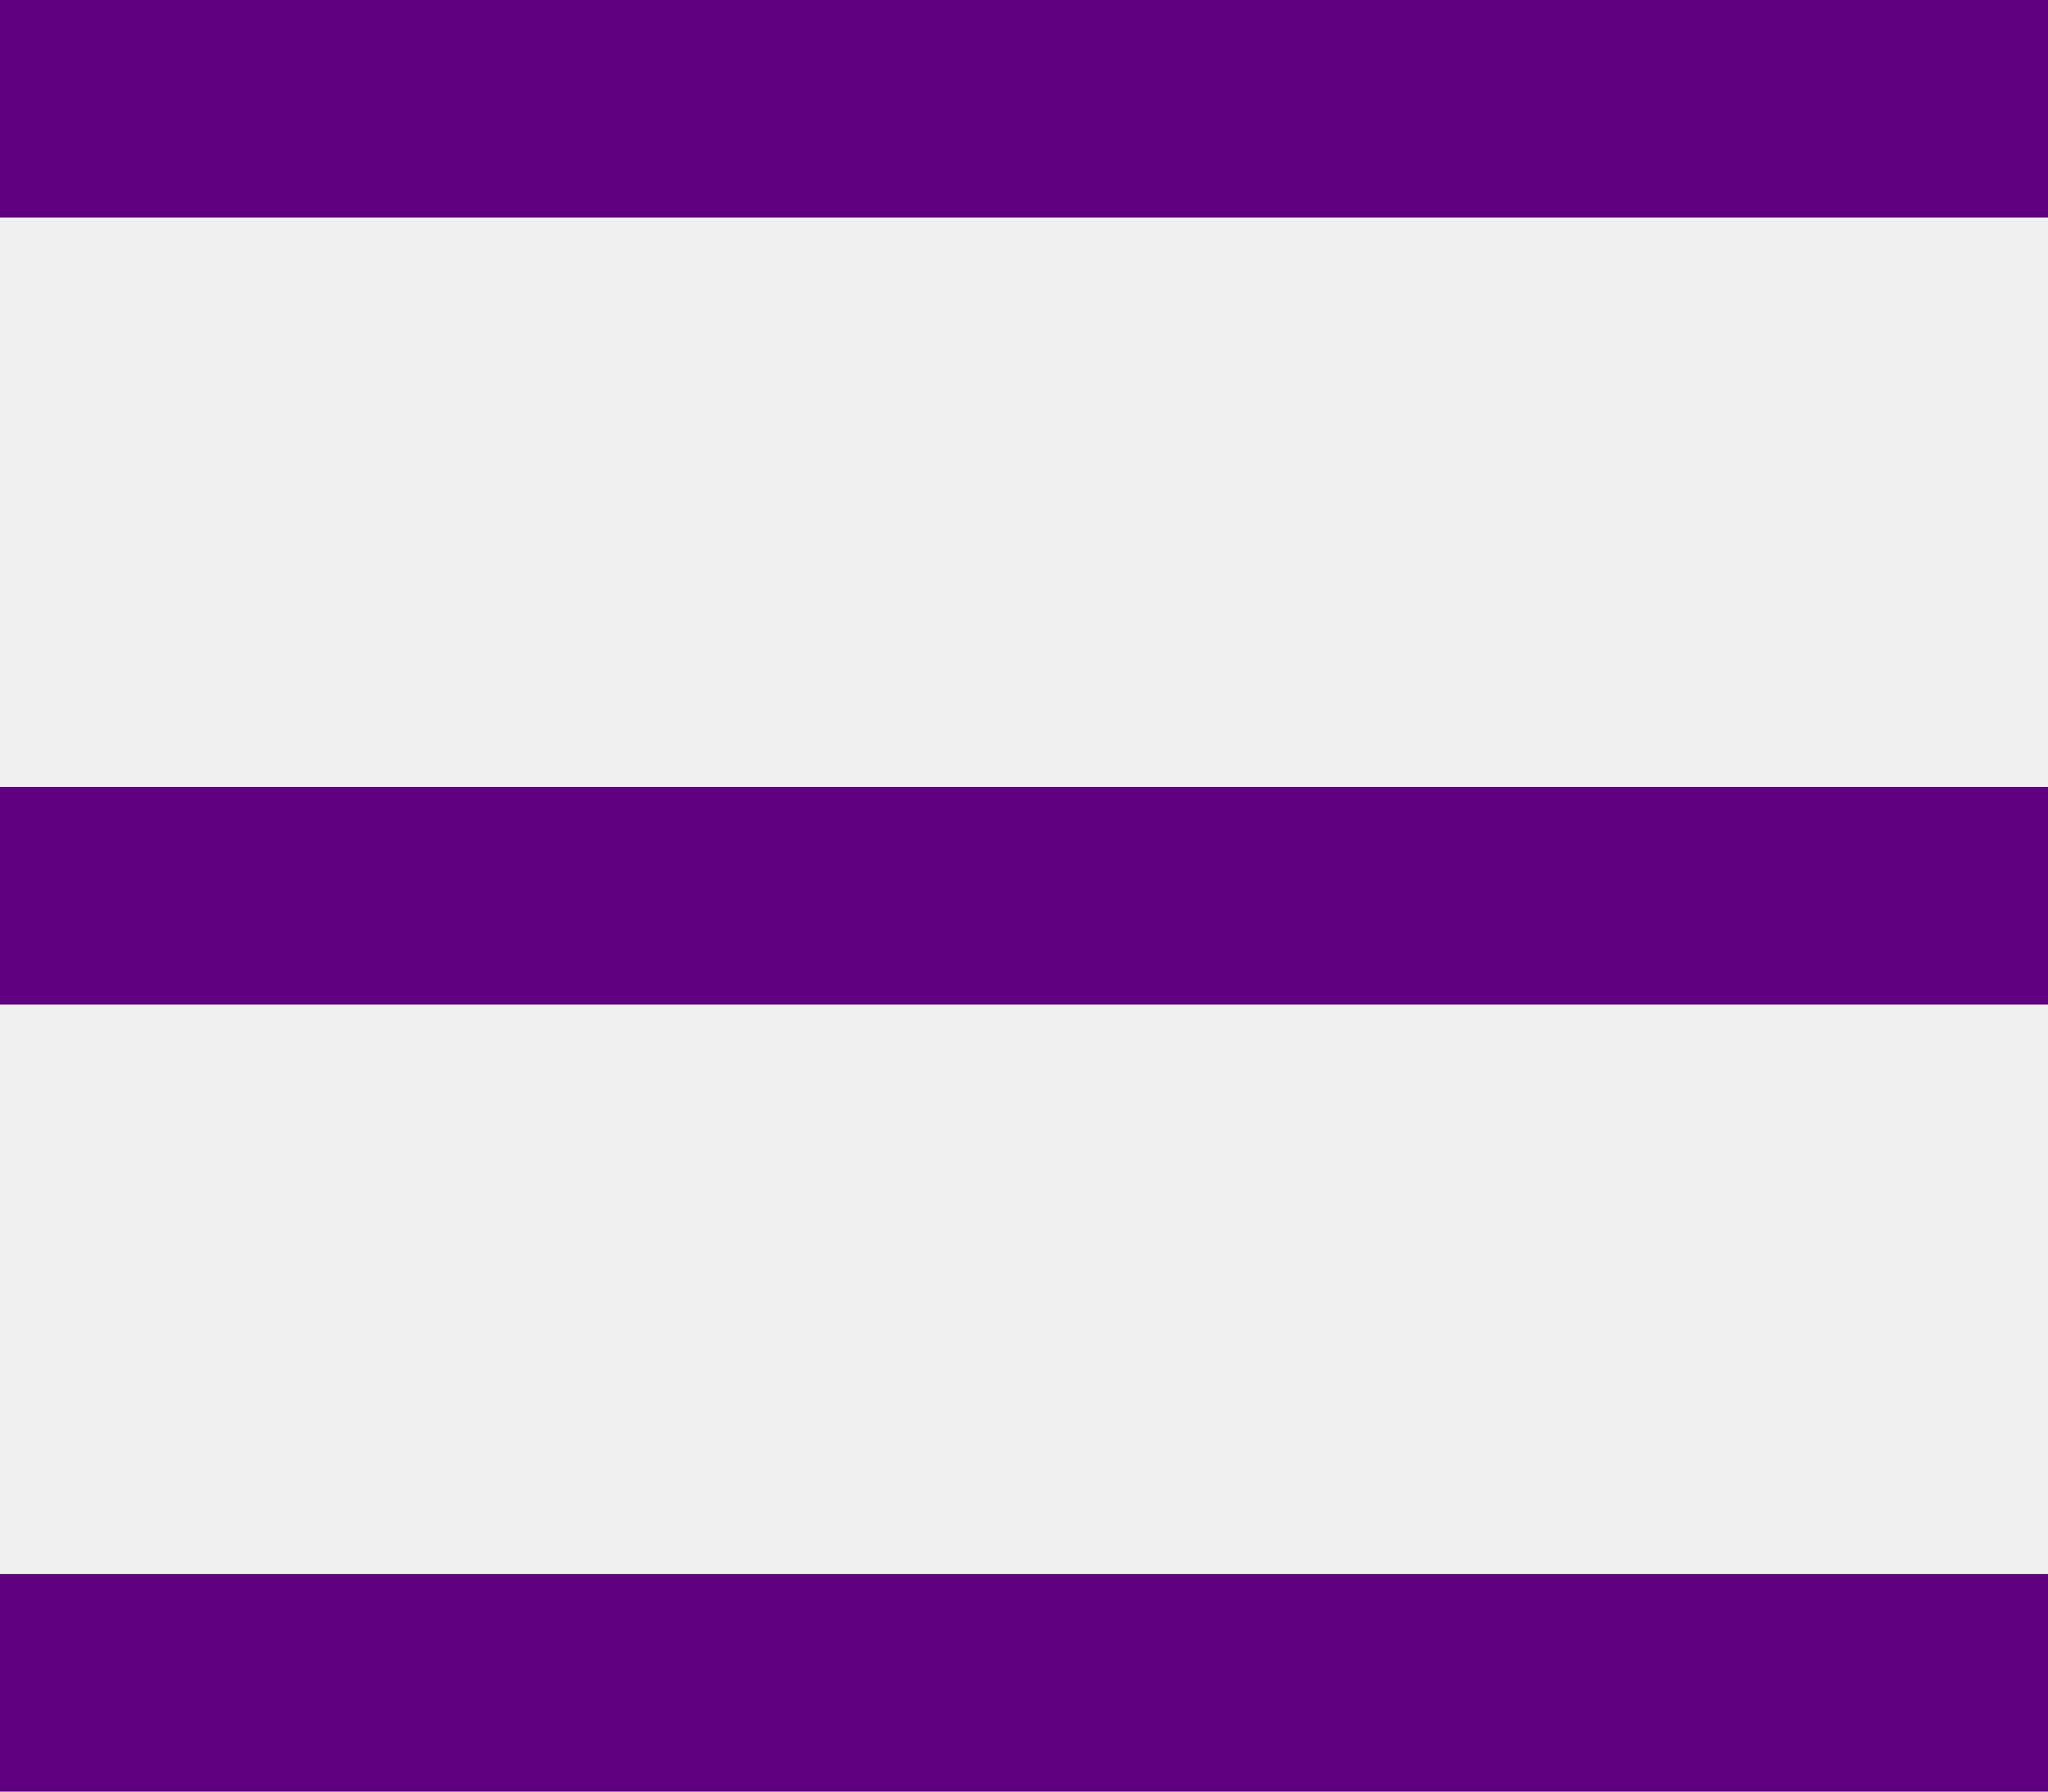
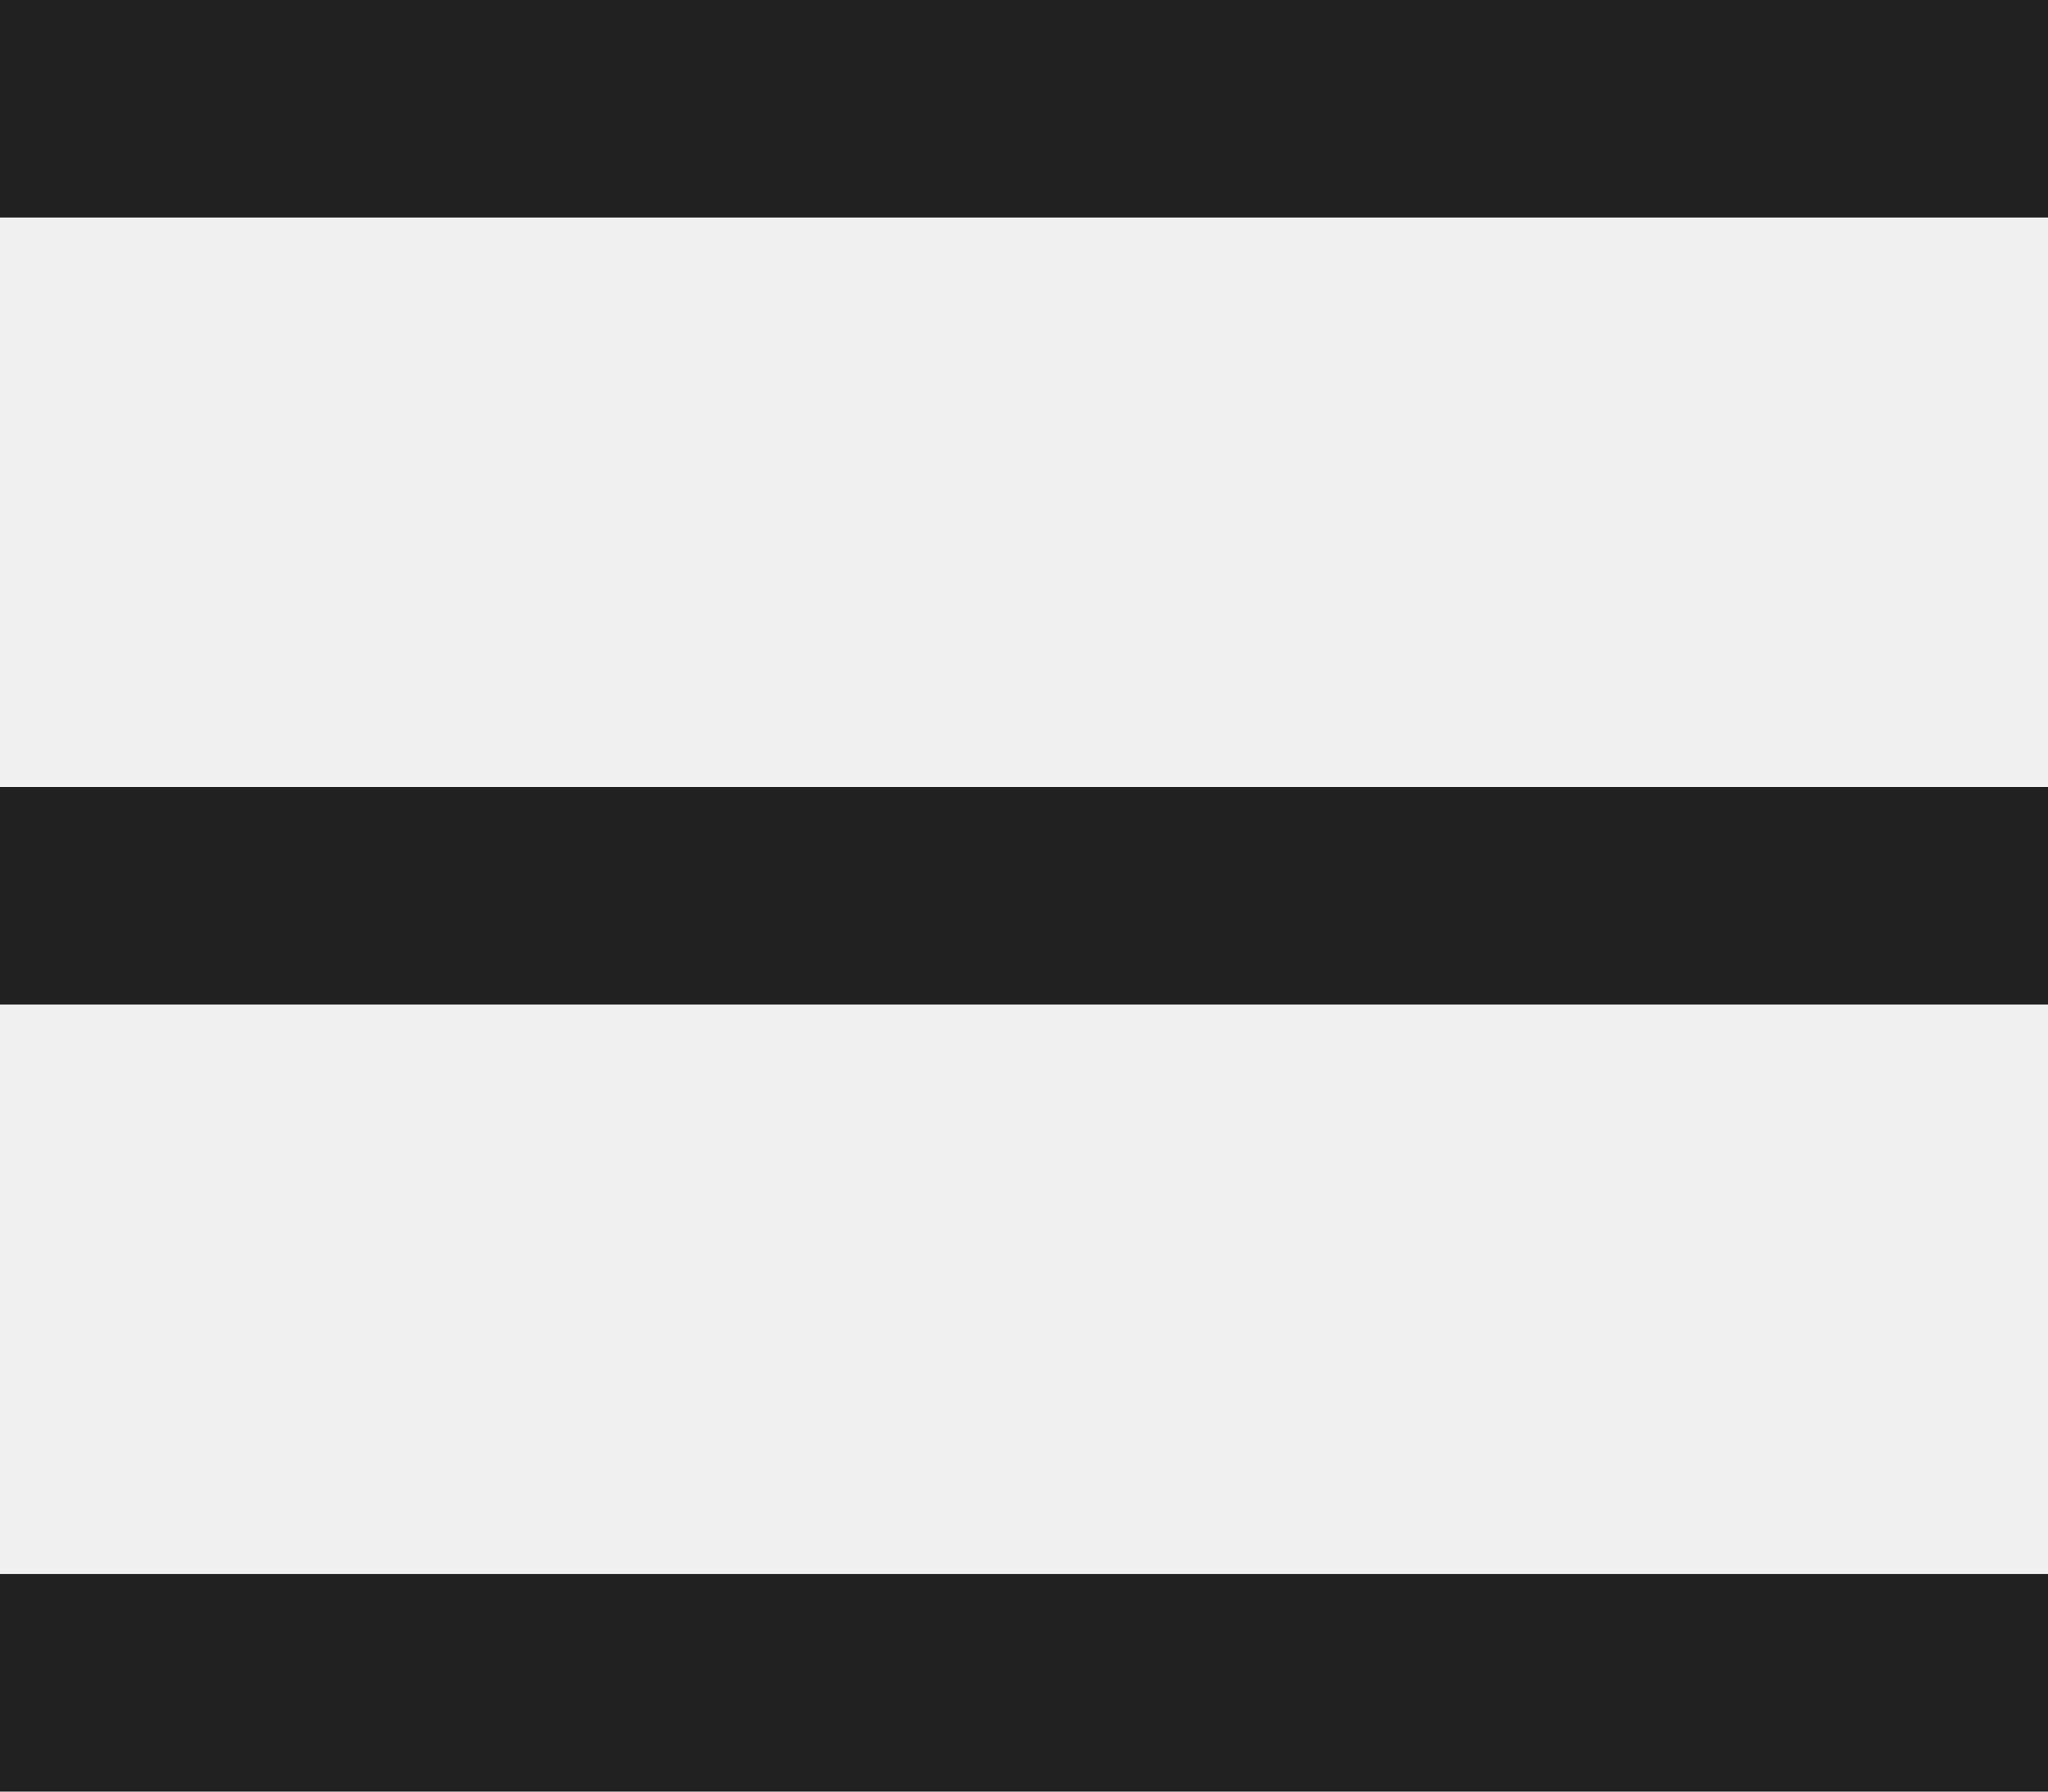
<svg xmlns="http://www.w3.org/2000/svg" width="16" height="14" viewBox="0 0 16 14" fill="none">
  <g clip-path="url(#clip0_42_621)">
-     <path fill-rule="evenodd" clip-rule="evenodd" d="M0 0H16V1.7H0V0ZM0 6.15H16V7.85H0V6.15ZM0 12.3H16V14H0V12.3Z" fill="#5F0080" />
+     <path fill-rule="evenodd" clip-rule="evenodd" d="M0 0H16V1.7H0V0ZM0 6.15H16V7.85H0V6.15ZM0 12.3H16V14H0V12.3Z" fill="#212121" />
  </g>
  <defs>
    <clipPath id="clip0_42_621">
      <rect width="16" height="14" fill="white" />
    </clipPath>
  </defs>
</svg>
